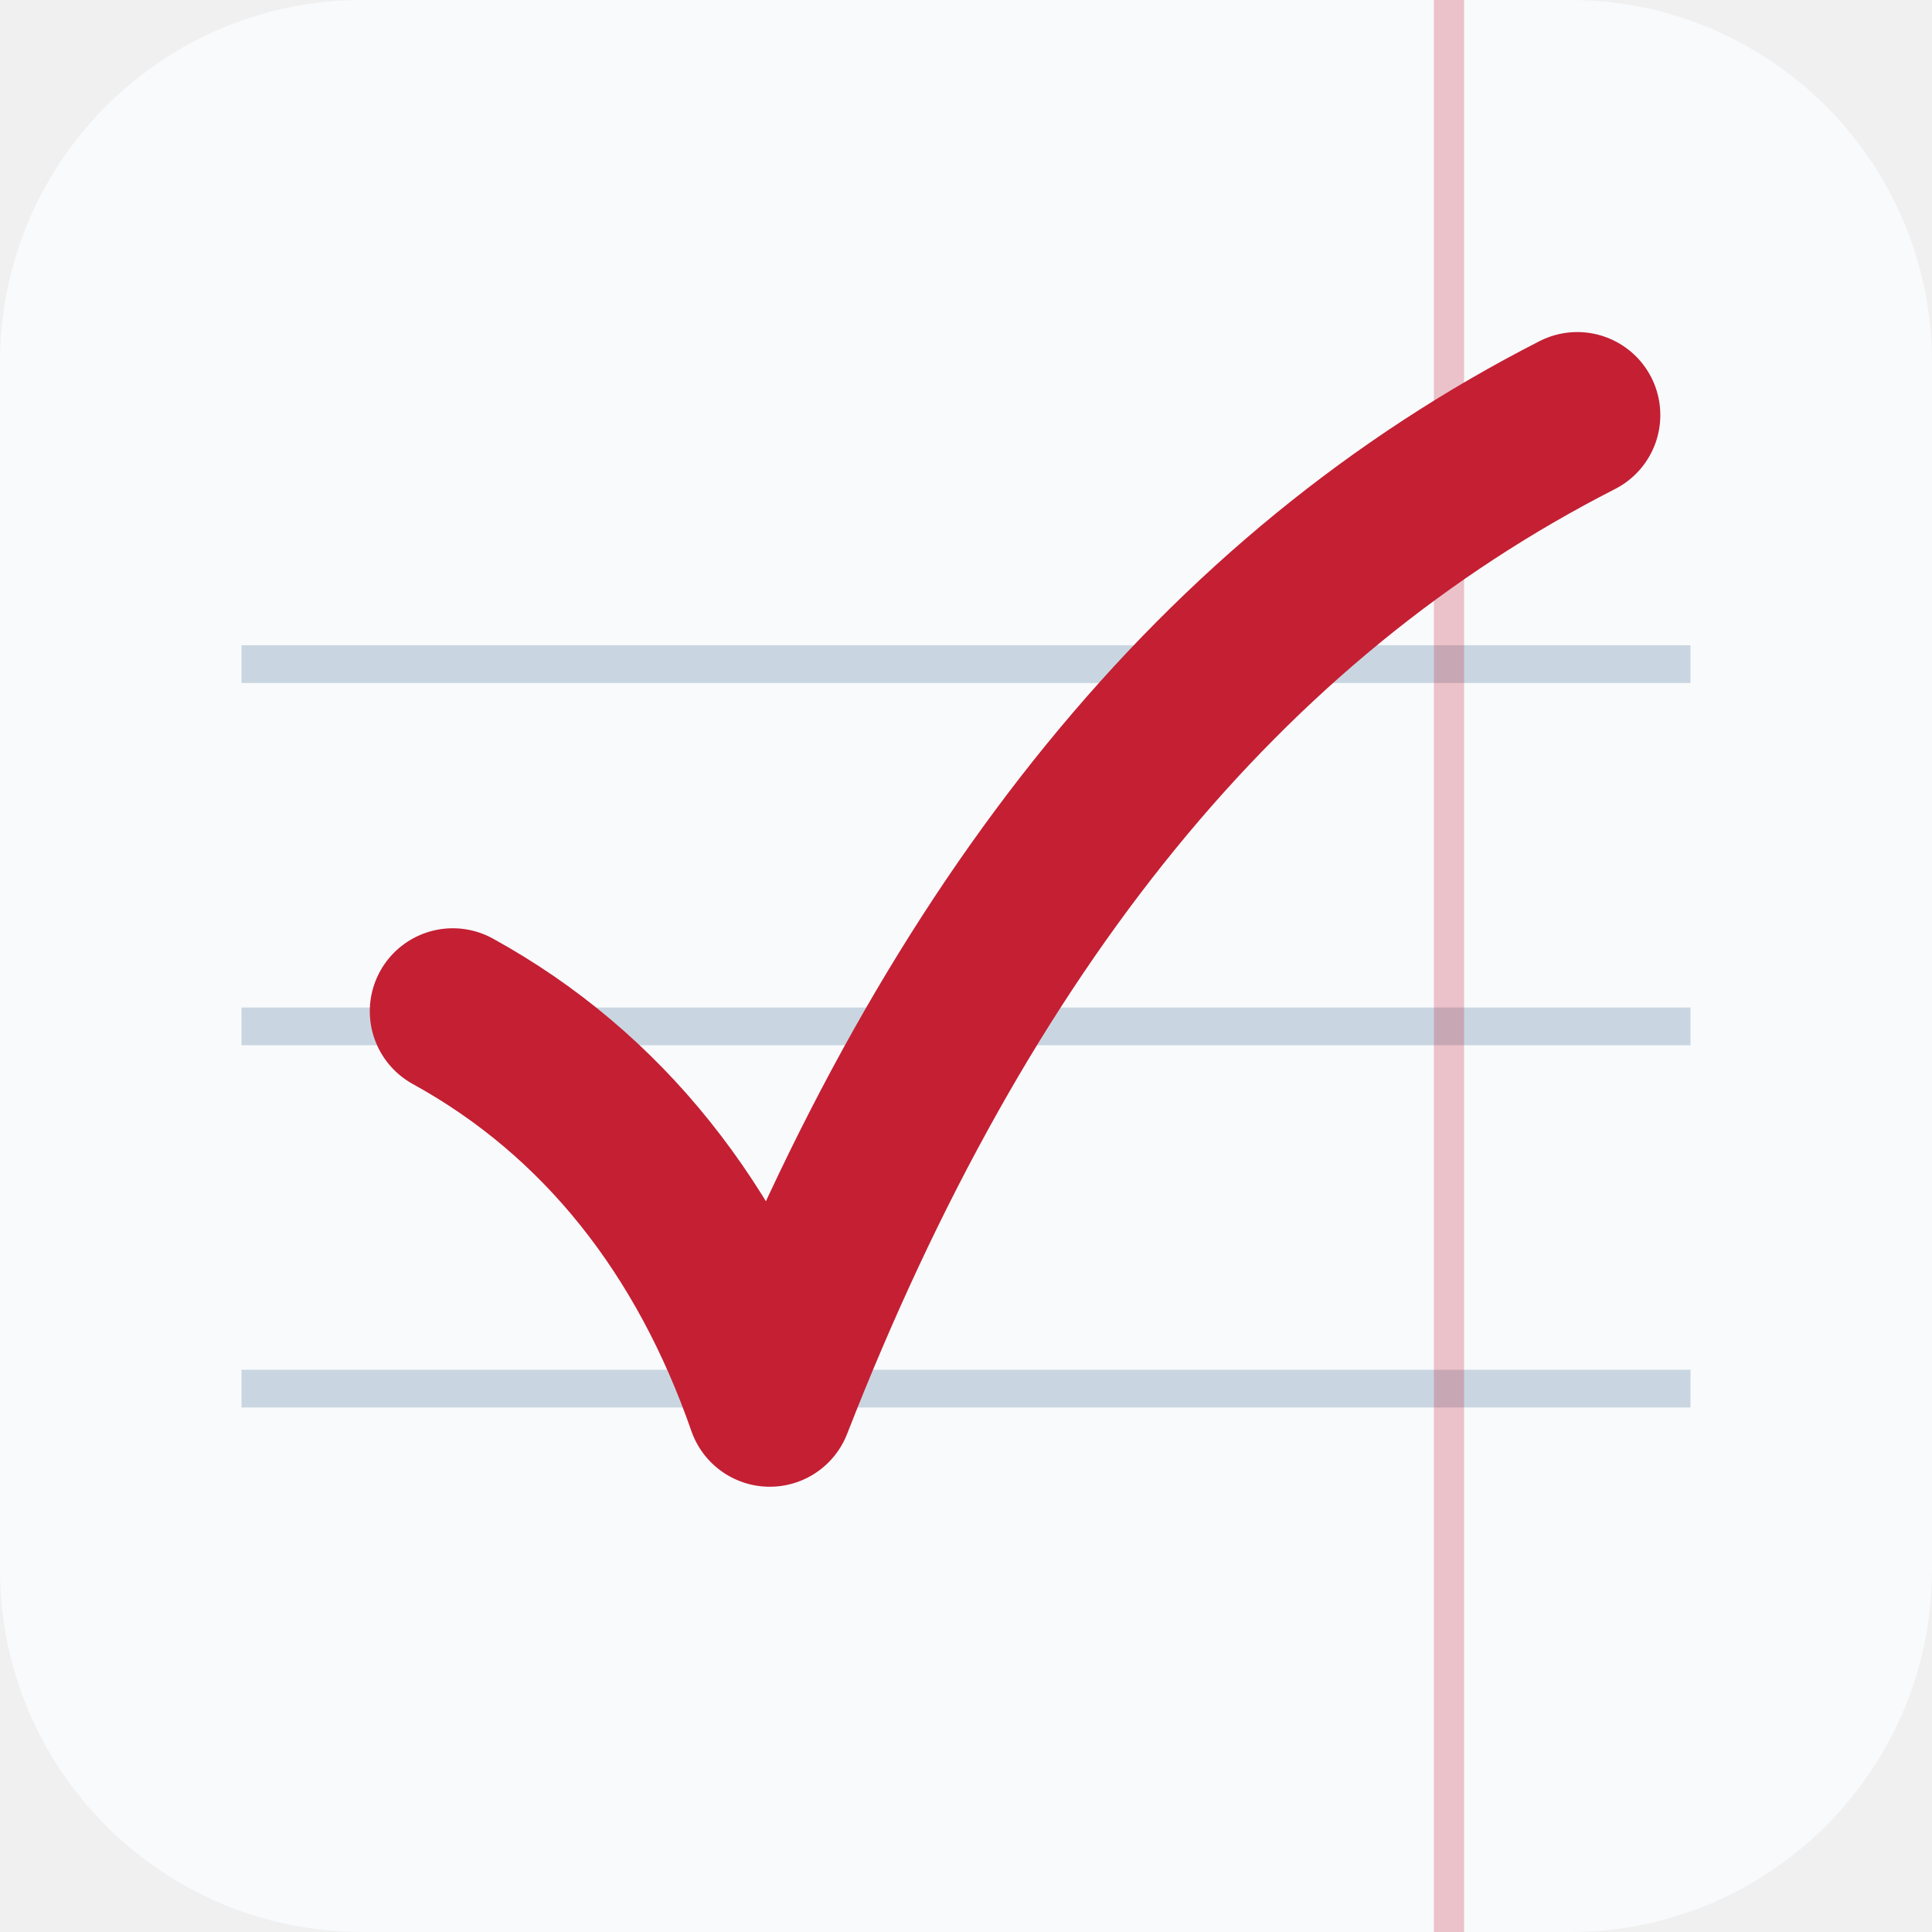
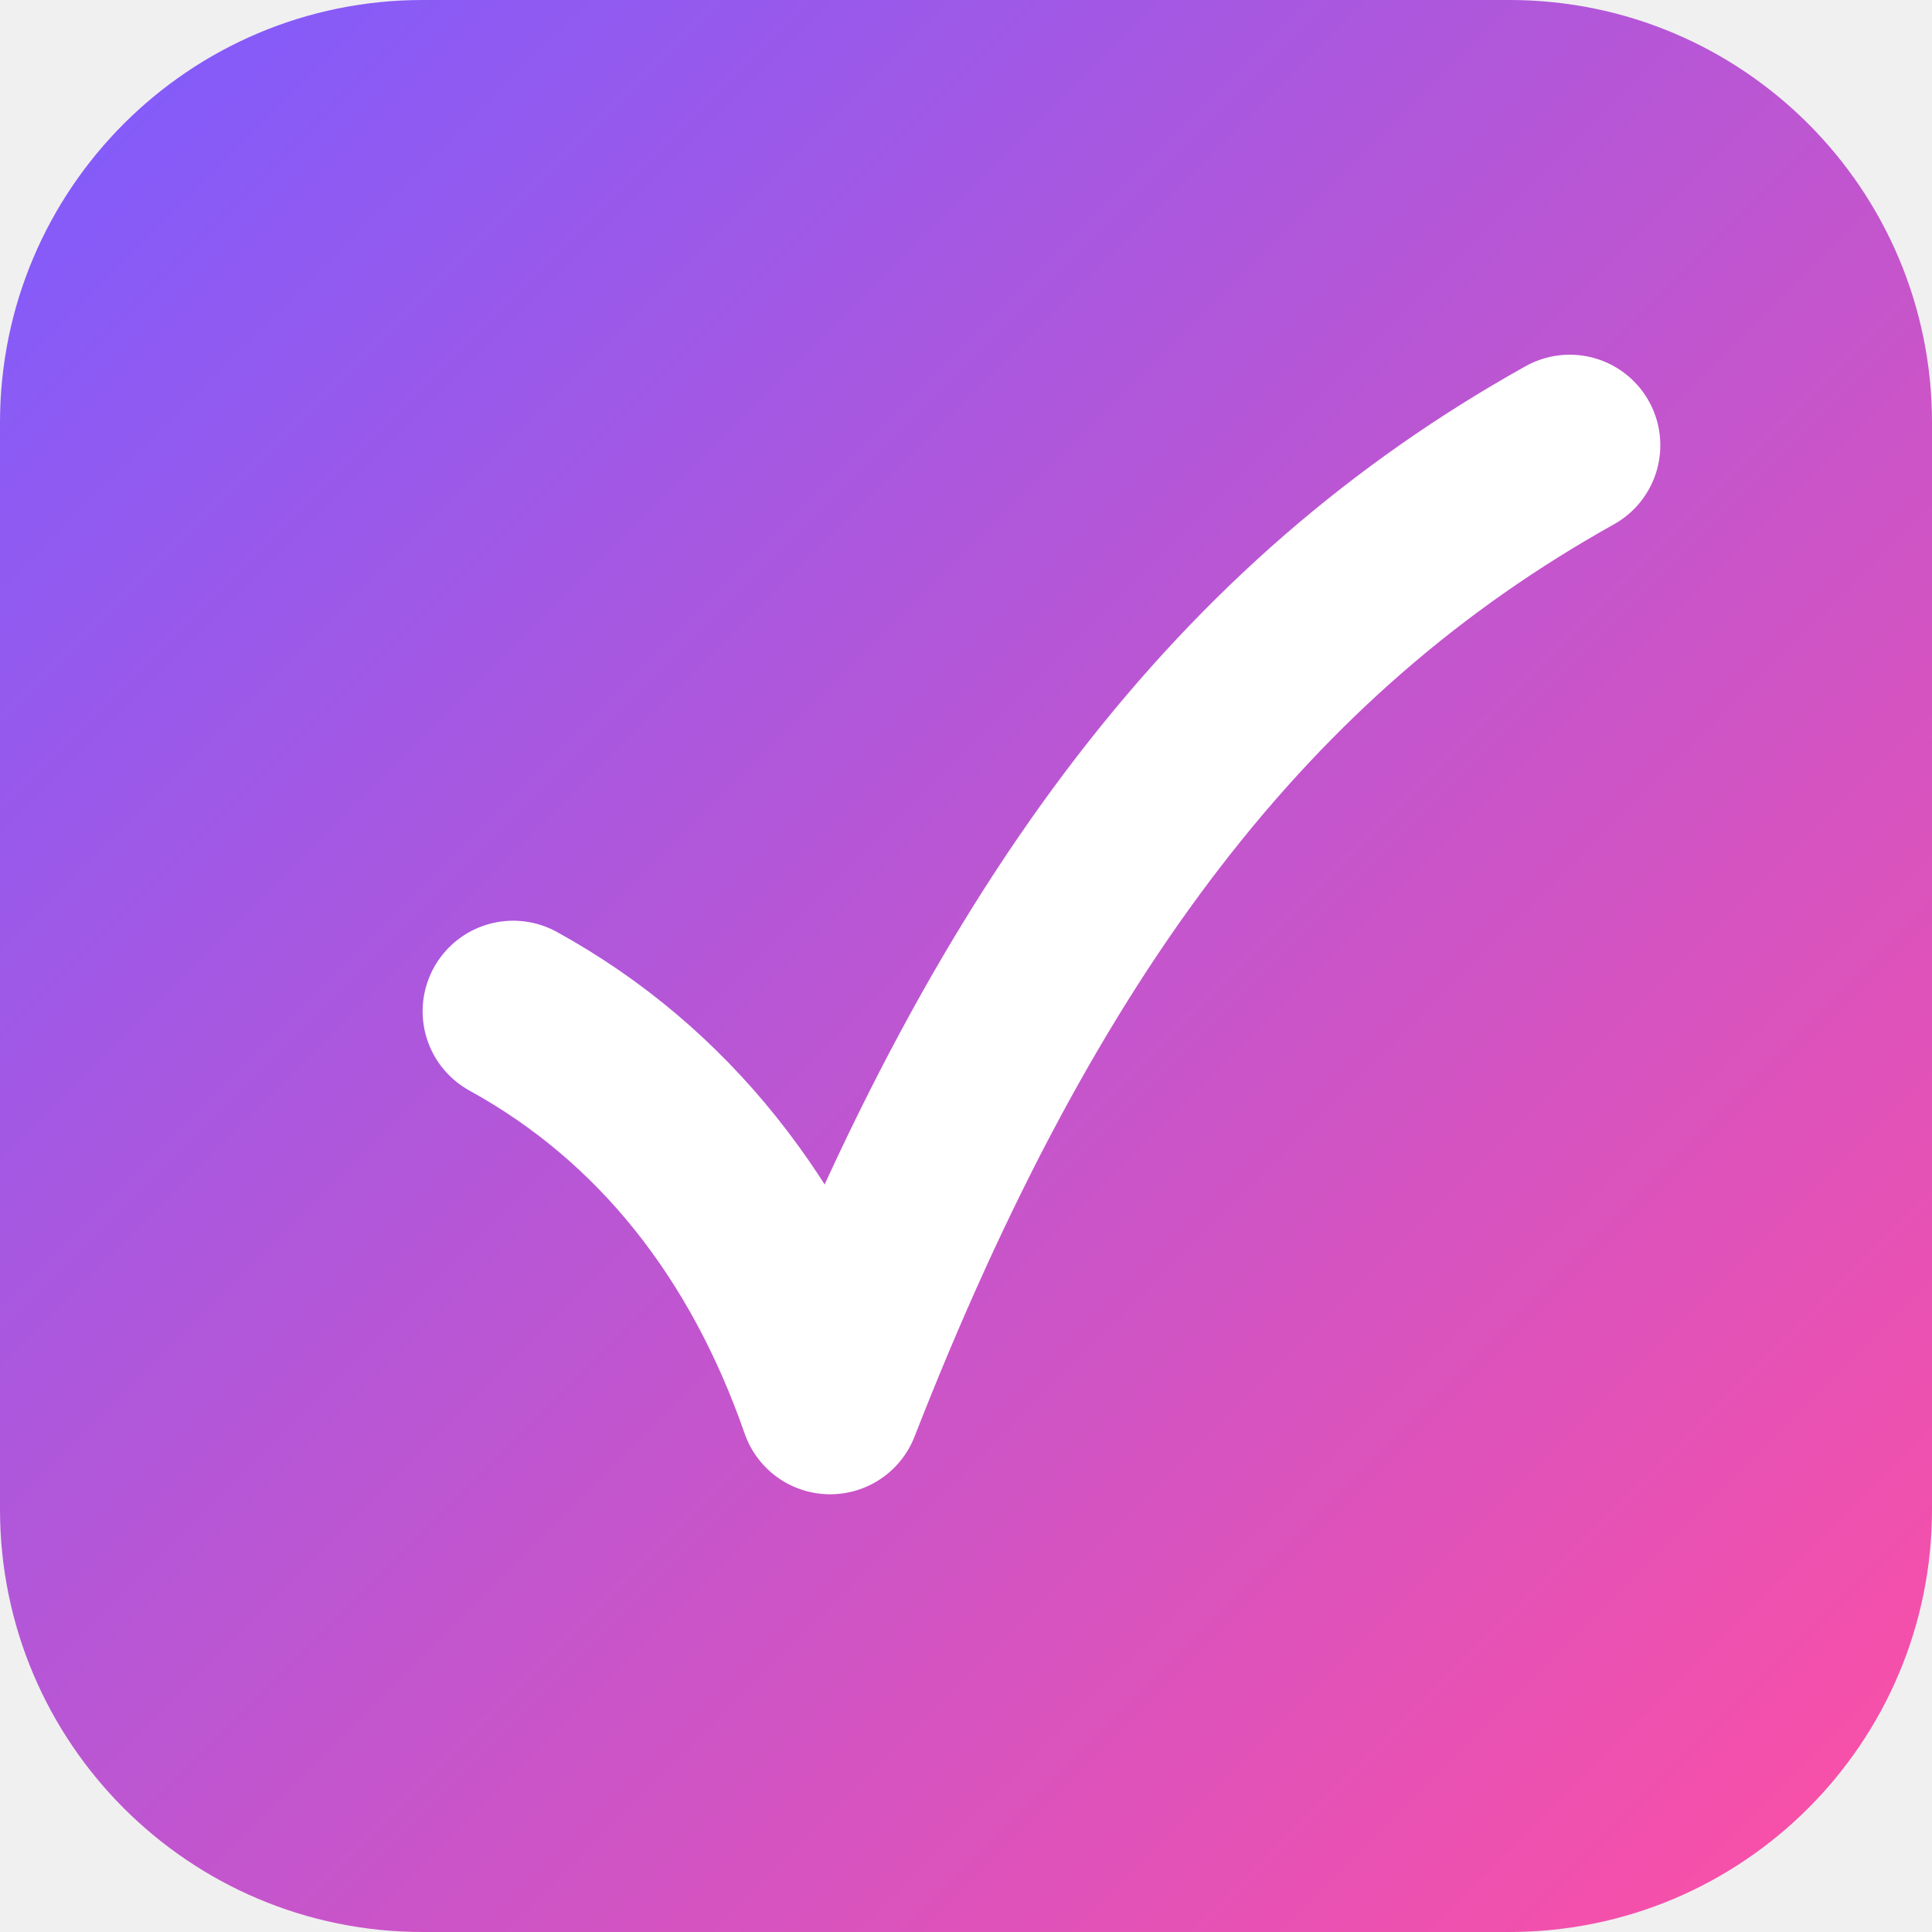
<svg xmlns="http://www.w3.org/2000/svg" viewBox="0 0 512 512">
-   <rect width="512" height="512" rx="96" fill="#f8fafc" />
-   <g stroke="#c9d6e1" stroke-width="10">
-     <path d="M64 176h384M64 272h384M64 368h384" />
-   </g>
-   <path d="M384 0v512" stroke="#c41f33" stroke-opacity=".25" stroke-width="8" />
-   <path d="M120 268c40 22 68 58 84 104 50-128 120-214 214-262" fill="none" stroke="#c41f33" stroke-width="44" stroke-linecap="round" stroke-linejoin="round" />
+   <defs>
+     <linearGradient id="g" x1="0" y1="0" x2="1" y2="1">
+       <stop offset="0" stop-color="#7c5cff" />
+       <stop offset="1" stop-color="#ff4fa3" />
+     </linearGradient>
+   </defs>
+   <rect width="512" height="512" rx="112" fill="url(#g)" />
+   <path d="M136 268c40 22 68 58 84 104 50-128 110-206 196-254" fill="none" stroke="#fff" stroke-width="48" stroke-linecap="round" stroke-linejoin="round" />
</svg>
